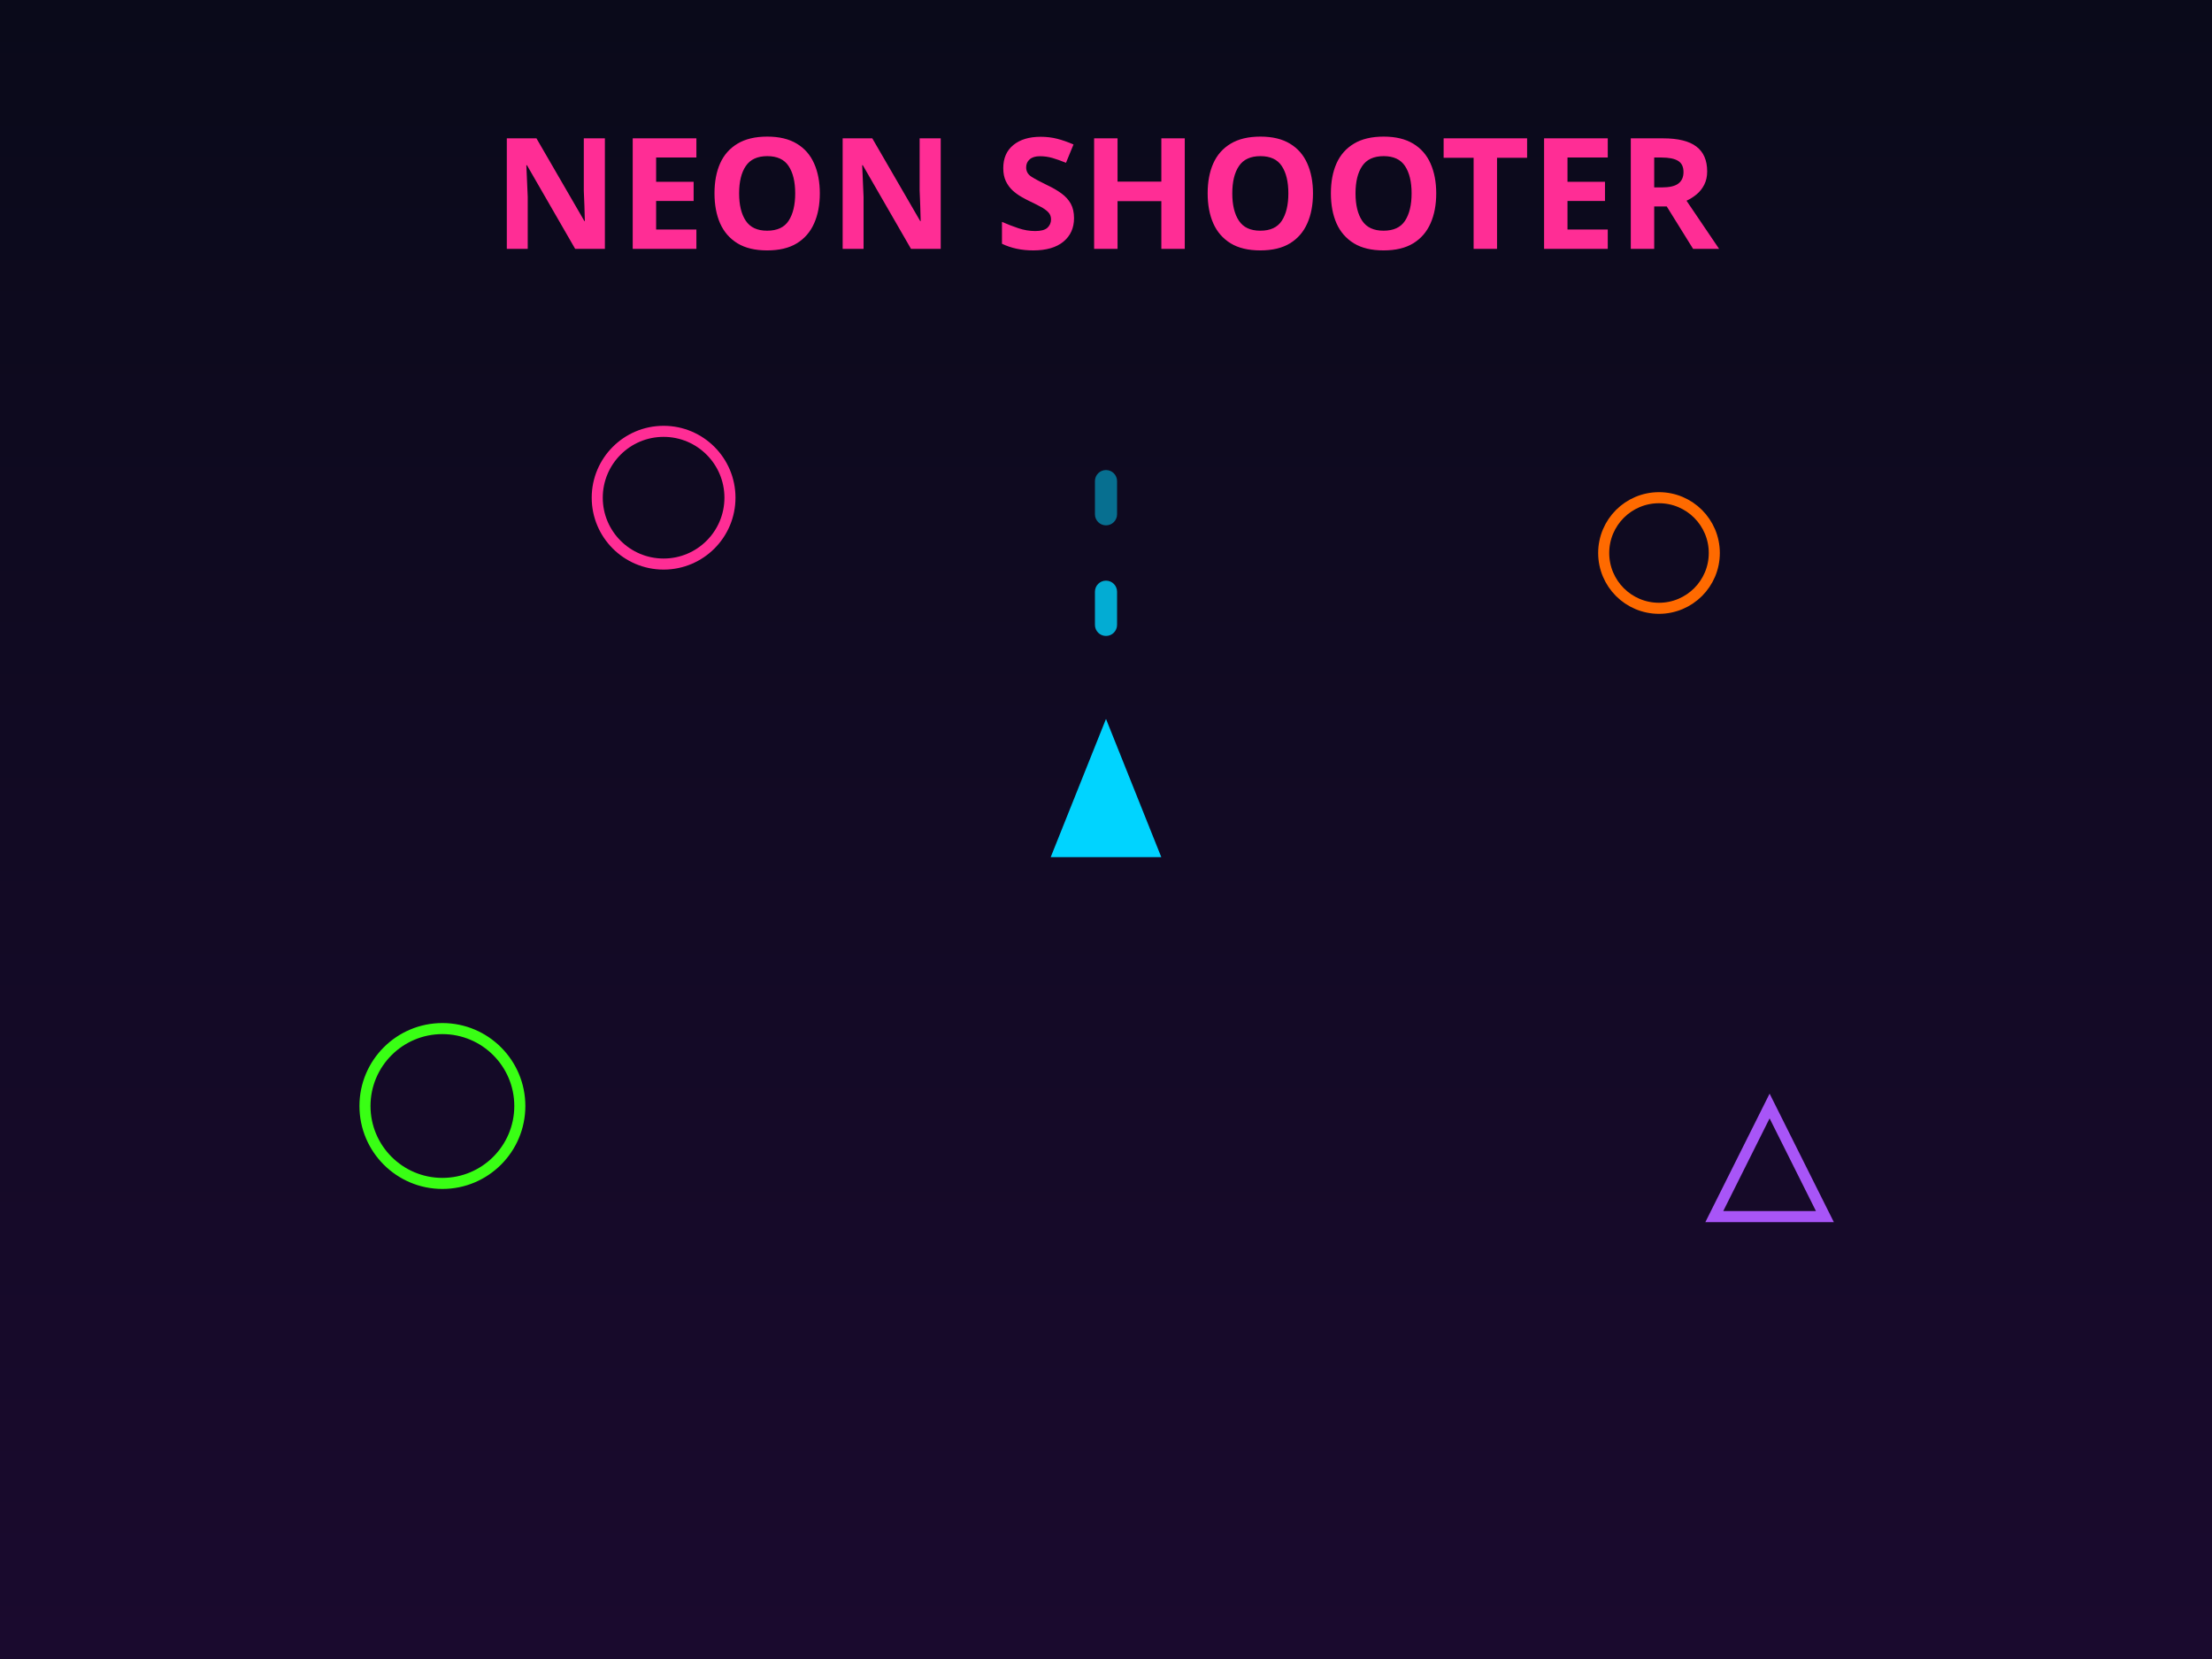
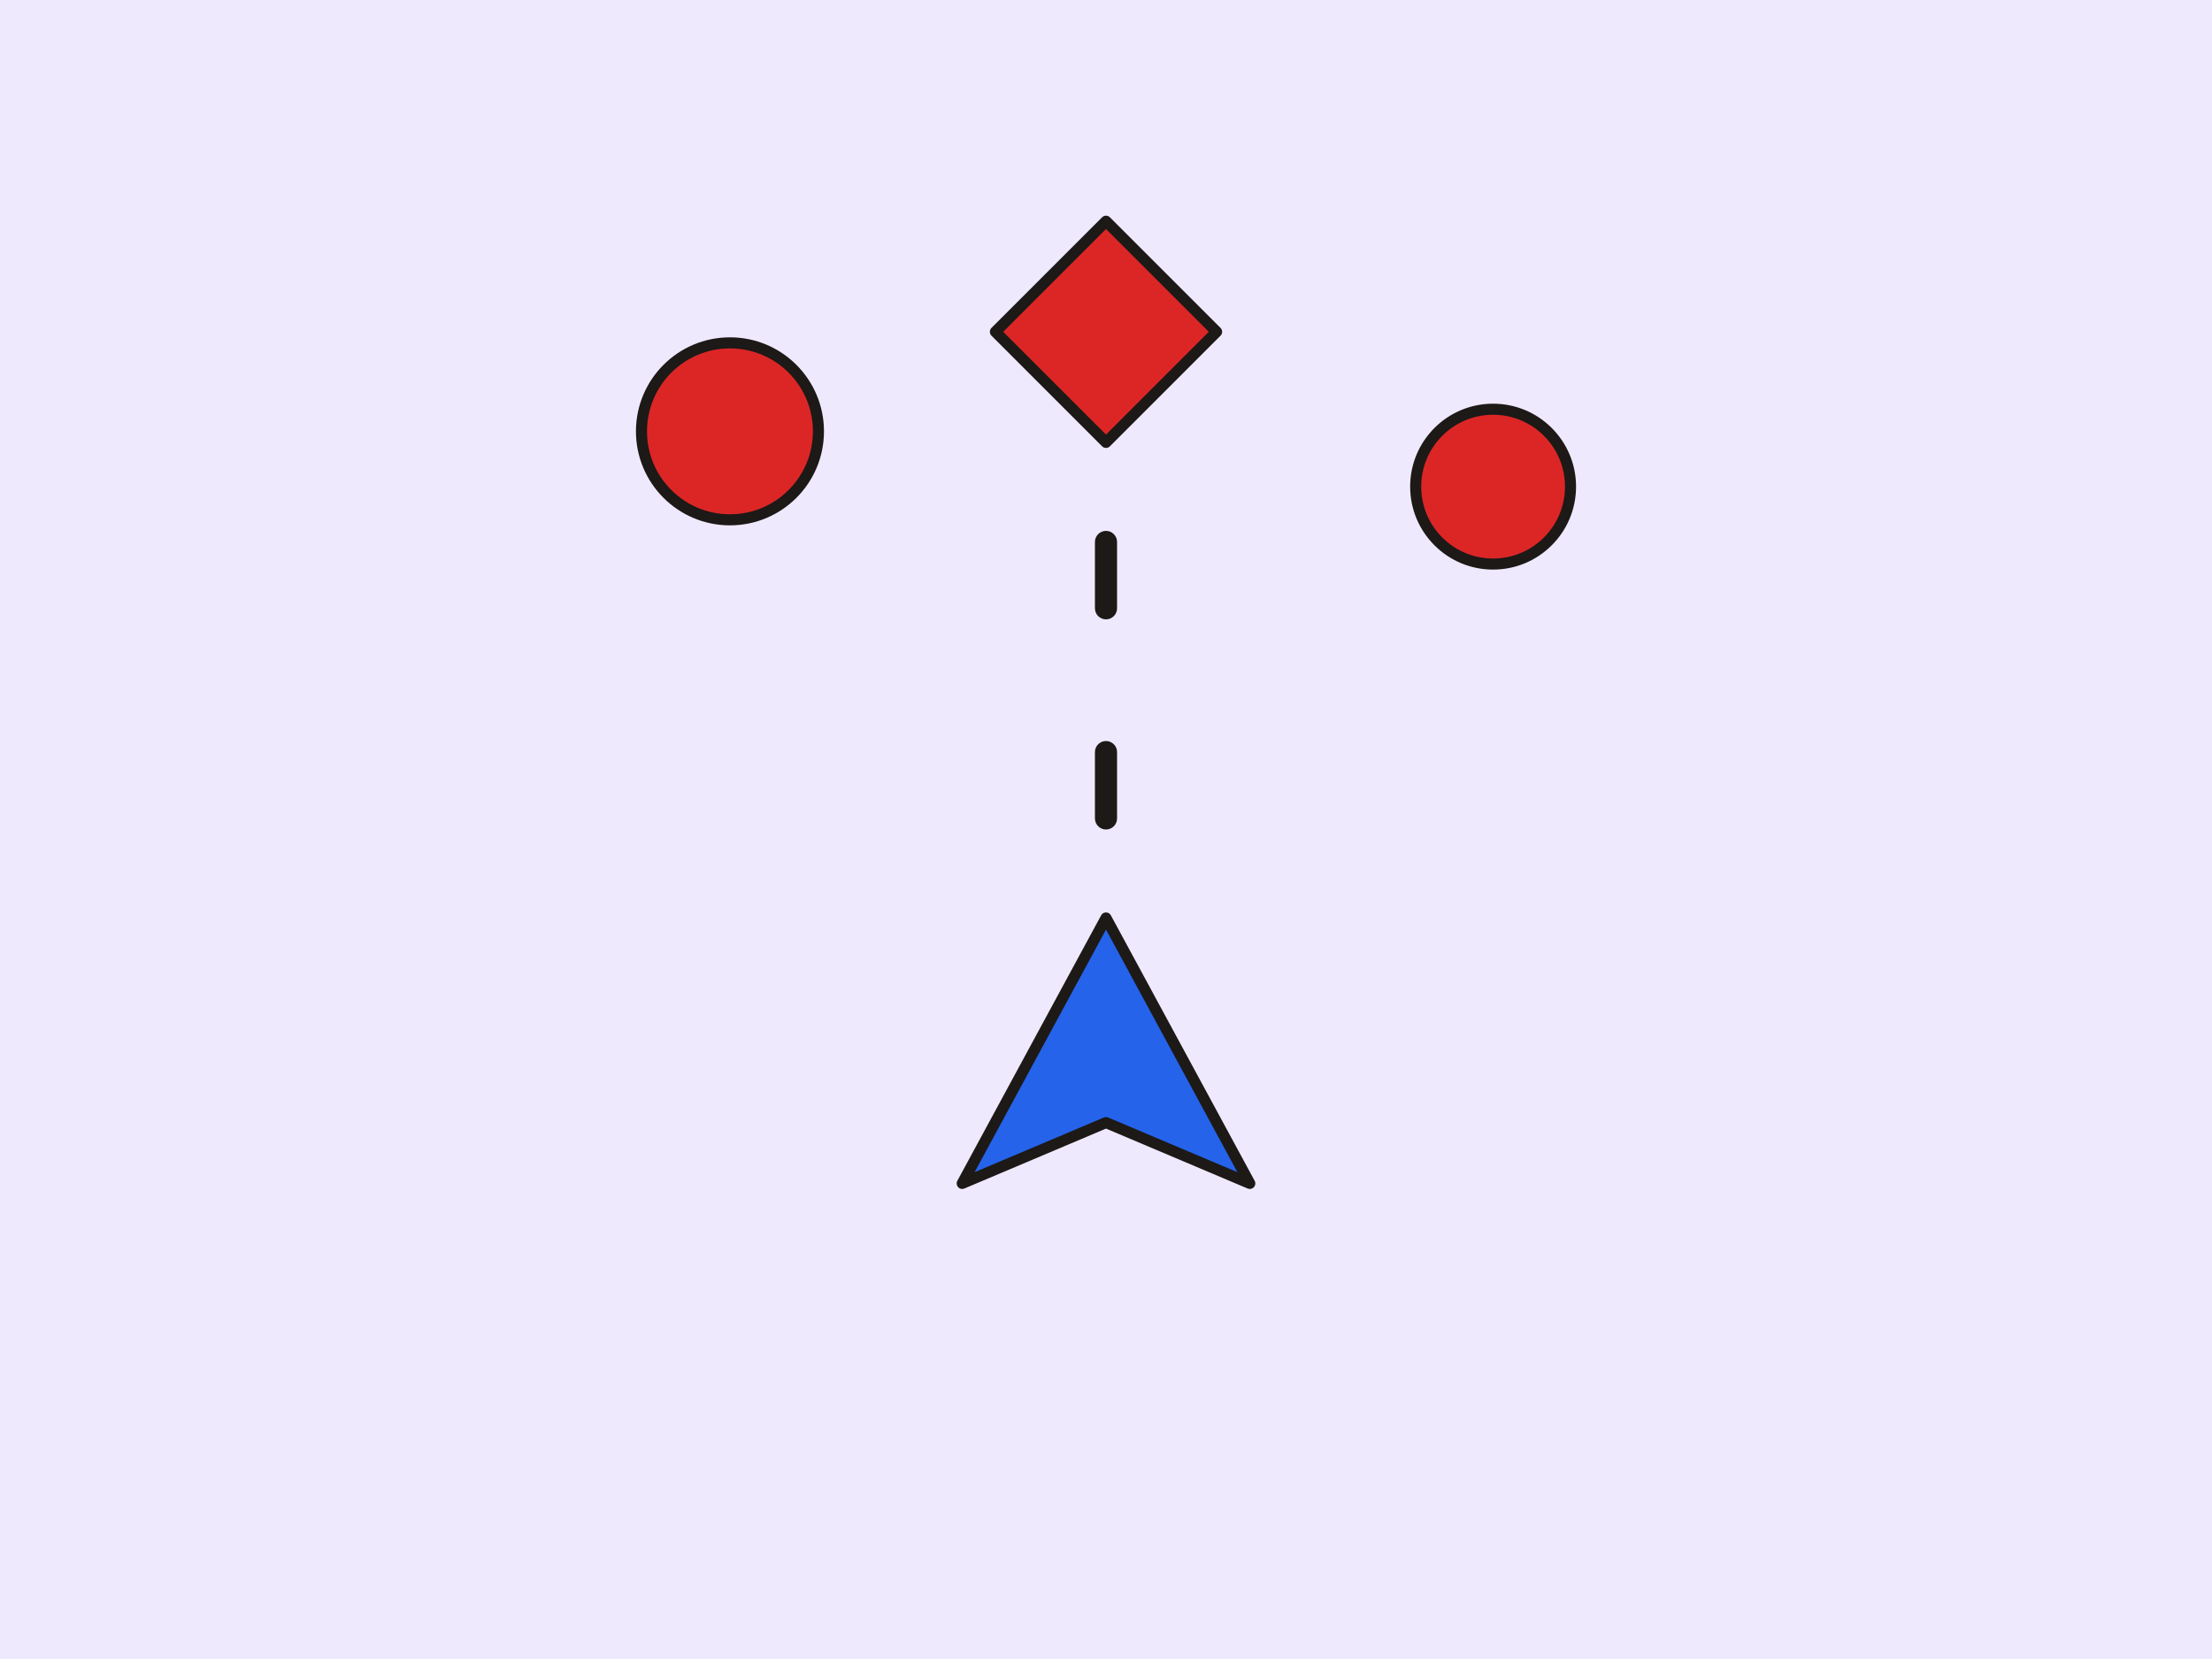
<svg xmlns="http://www.w3.org/2000/svg" viewBox="0 0 400 300">
-   <defs>
-     <linearGradient id="bg" x1="0%" y1="0%" x2="0%" y2="100%">
-       <stop offset="0%" style="stop-color:#0a0a1a" />
-       <stop offset="100%" style="stop-color:#1a0a2e" />
-     </linearGradient>
-   </defs>
-   <rect width="400" height="300" fill="url(#bg)" />
-   <polygon points="200,130 190,155 210,155" fill="#00d4ff" />
-   <rect x="198" y="105" width="4" height="10" rx="2" fill="#00d4ff" opacity="0.8" />
-   <rect x="198" y="85" width="4" height="10" rx="2" fill="#00d4ff" opacity="0.5" />
-   <circle cx="120" cy="90" r="12" fill="none" stroke="#ff2d95" stroke-width="2" />
-   <circle cx="300" cy="100" r="10" fill="none" stroke="#ff6a00" stroke-width="2" />
-   <polygon points="320,200 310,220 330,220" fill="none" stroke="#a855f7" stroke-width="2" />
-   <circle cx="80" cy="200" r="14" fill="none" stroke="#39ff14" stroke-width="2" />
-   <text x="200" y="45" text-anchor="middle" font-family="Segoe UI, sans-serif" font-size="28" font-weight="bold" fill="#ff2d95">NEON SHOOTER</text>
+   <rect width="400" height="300" fill="#efe9fd" />
+   <circle cx="132" cy="78" r="16" fill="#dc2626" stroke="#1c1917" stroke-width="2" />
+   <polygon points="200,40 220,60 200,80 180,60" fill="#dc2626" stroke="#1c1917" stroke-width="2" stroke-linejoin="round" />
+   <circle cx="270" cy="88" r="14" fill="#dc2626" stroke="#1c1917" stroke-width="2" />
+   <rect x="198" y="96" width="4" height="16" rx="2" fill="#1c1917" />
+   <rect x="198" y="134" width="4" height="16" rx="2" fill="#1c1917" />
+   <polygon points="200,166 226,214 200,203 174,214" fill="#2563eb" stroke="#1c1917" stroke-width="2" stroke-linejoin="round" />
</svg>
